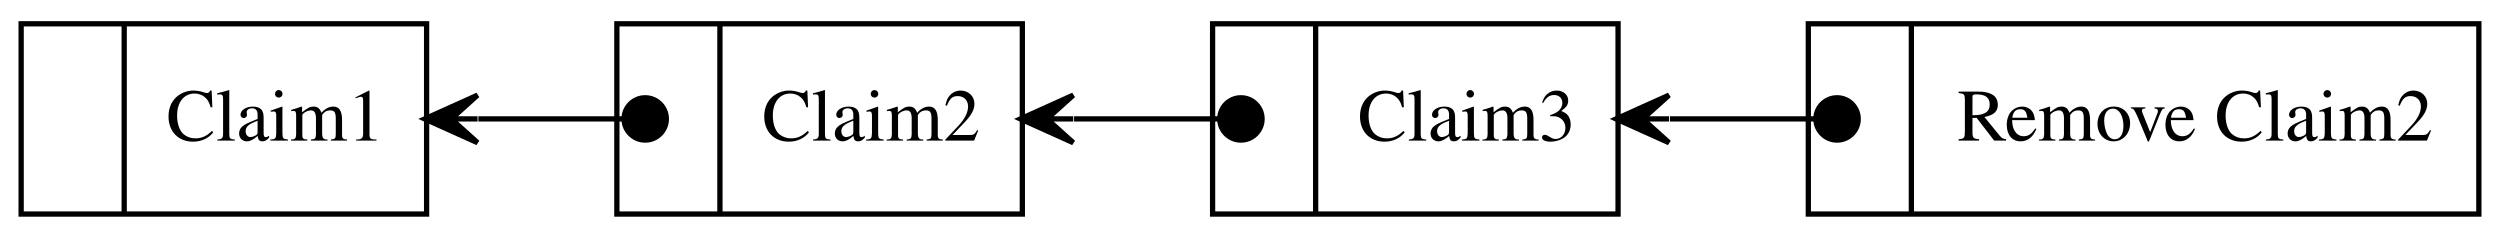
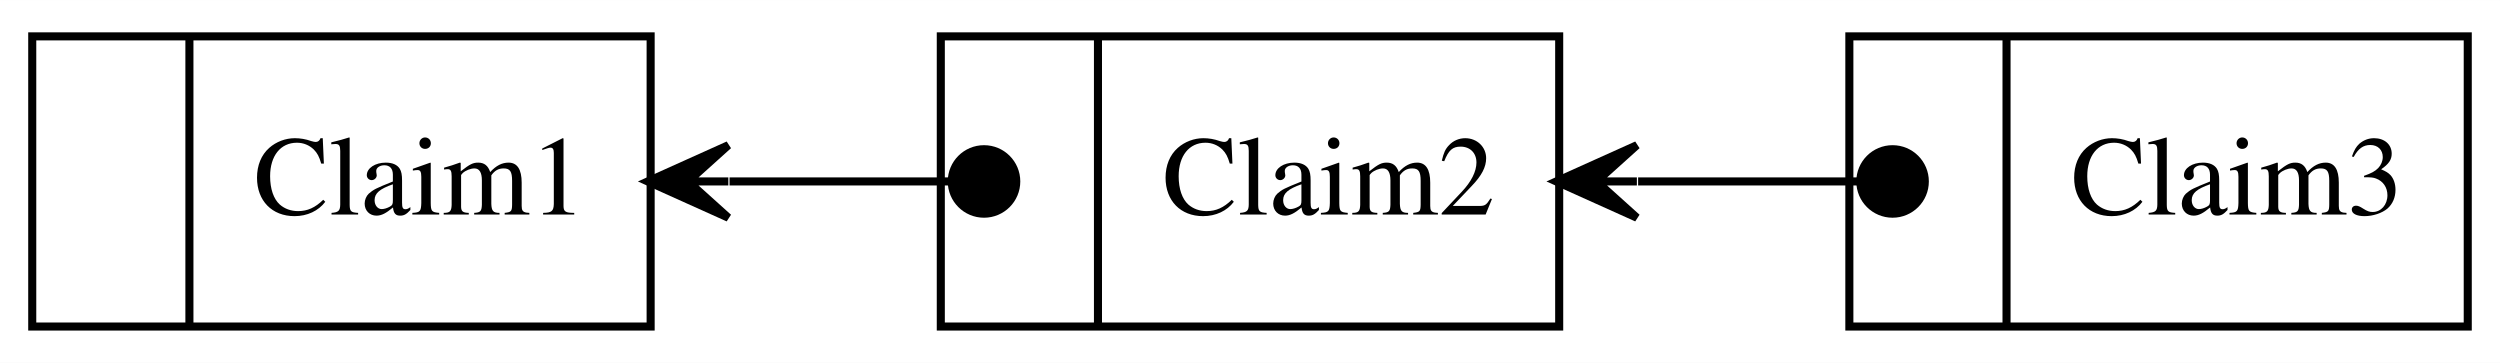
- <svg xmlns="http://www.w3.org/2000/svg" width="473pt" height="45pt" viewBox="0.00 0.00 473.05 45.00">
+ <svg xmlns="http://www.w3.org/2000/svg" width="310pt" height="45pt" viewBox="0.00 0.00 310.17 45.00">
  <g id="graph0" class="graph" transform="scale(1 1) rotate(0) translate(4 41)">
-     <polygon fill="#ffffff" stroke="transparent" points="-4,4 -4,-41 469.048,-41 469.048,4 -4,4" />
+     <polygon fill="#ffffff" stroke="transparent" points="-4,4 -4,-41 306.169,-41 306.169,4 -4,4" />
    <g id="node1" class="node">
      <polygon fill="none" stroke="#000000" points="0,-.5 0,-36.5 76.723,-36.5 76.723,-.5 0,-.5" />
      <text text-anchor="middle" x="9.75" y="-14.4" font-family="Times,serif" font-size="14.00" fill="#000000"> </text>
      <polyline fill="none" stroke="#000000" points="19.5,-.7 19.5,-36.5 " />
      <text text-anchor="middle" x="48.111" y="-14.4" font-family="Times,serif" font-size="14.00" fill="#000000">Claim1</text>
    </g>
    <g id="node2" class="node">
      <polygon fill="none" stroke="#000000" points="112.723,-.5 112.723,-36.5 189.446,-36.5 189.446,-.5 112.723,-.5" />
      <text text-anchor="middle" x="122.473" y="-14.4" font-family="Times,serif" font-size="14.00" fill="#000000"> </text>
      <polyline fill="none" stroke="#000000" points="132.223,-.7 132.223,-36.5 " />
      <text text-anchor="middle" x="160.834" y="-14.4" font-family="Times,serif" font-size="14.00" fill="#000000">Claim2</text>
    </g>
-     <g id="edge3" class="edge">
+     <g id="edge2" class="edge">
      <path fill="none" stroke="#000000" d="M113.99,-18.5C107.136,-18.5 96.809,-18.5 86.515,-18.5" />
      <ellipse fill="#000000" stroke="#000000" cx="118.085" cy="-18.5" rx="4" ry="4" />
      <polygon fill="#000000" stroke="#000000" points="76.362,-18.5 86.362,-14 81.362,-18.5 86.362,-18.5 86.362,-18.5 86.362,-18.5 81.362,-18.5 86.362,-23 76.362,-18.5 76.362,-18.5" />
    </g>
    <g id="node3" class="node">
      <polygon fill="none" stroke="#000000" points="225.446,-.5 225.446,-36.5 302.169,-36.5 302.169,-.5 225.446,-.5" />
      <text text-anchor="middle" x="235.196" y="-14.4" font-family="Times,serif" font-size="14.00" fill="#000000"> </text>
      <polyline fill="none" stroke="#000000" points="244.946,-.7 244.946,-36.5 " />
      <text text-anchor="middle" x="273.558" y="-14.4" font-family="Times,serif" font-size="14.00" fill="#000000">Claim3</text>
    </g>
-     <g id="edge2" class="edge">
+     <g id="edge1" class="edge">
      <path fill="none" stroke="#000000" d="M226.713,-18.5C219.859,-18.5 209.532,-18.5 199.238,-18.5" />
      <ellipse fill="#000000" stroke="#000000" cx="230.808" cy="-18.5" rx="4" ry="4" />
      <polygon fill="#000000" stroke="#000000" points="189.084,-18.5 199.084,-14 194.084,-18.5 199.084,-18.5 199.084,-18.5 199.084,-18.5 194.084,-18.5 199.084,-23 189.084,-18.5 189.084,-18.5" />
    </g>
-     <g id="node4" class="node">
-       <polygon fill="none" stroke="#000000" points="338.169,-.5 338.169,-36.5 465.048,-36.5 465.048,-.5 338.169,-.5" />
-       <text text-anchor="middle" x="347.919" y="-14.4" font-family="Times,serif" font-size="14.00" fill="#000000"> </text>
-       <polyline fill="none" stroke="#000000" points="357.669,-.7 357.669,-36.5 " />
-       <text text-anchor="middle" x="411.359" y="-14.4" font-family="Times,serif" font-size="14.00" fill="#000000">Remove Claim2</text>
-     </g>
-     <g id="edge1" class="edge">
-       <path fill="none" stroke="#000000" d="M339.501,-18.5C332.635,-18.5 322.29,-18.5 311.978,-18.5" />
-       <ellipse fill="#000000" stroke="#000000" cx="343.609" cy="-18.5" rx="4" ry="4" />
-       <polygon fill="#000000" stroke="#000000" points="301.808,-18.5 311.808,-14 306.808,-18.5 311.808,-18.5 311.808,-18.5 311.808,-18.5 306.808,-18.5 311.808,-23 301.808,-18.5 301.808,-18.5" />
-     </g>
  </g>
</svg>
